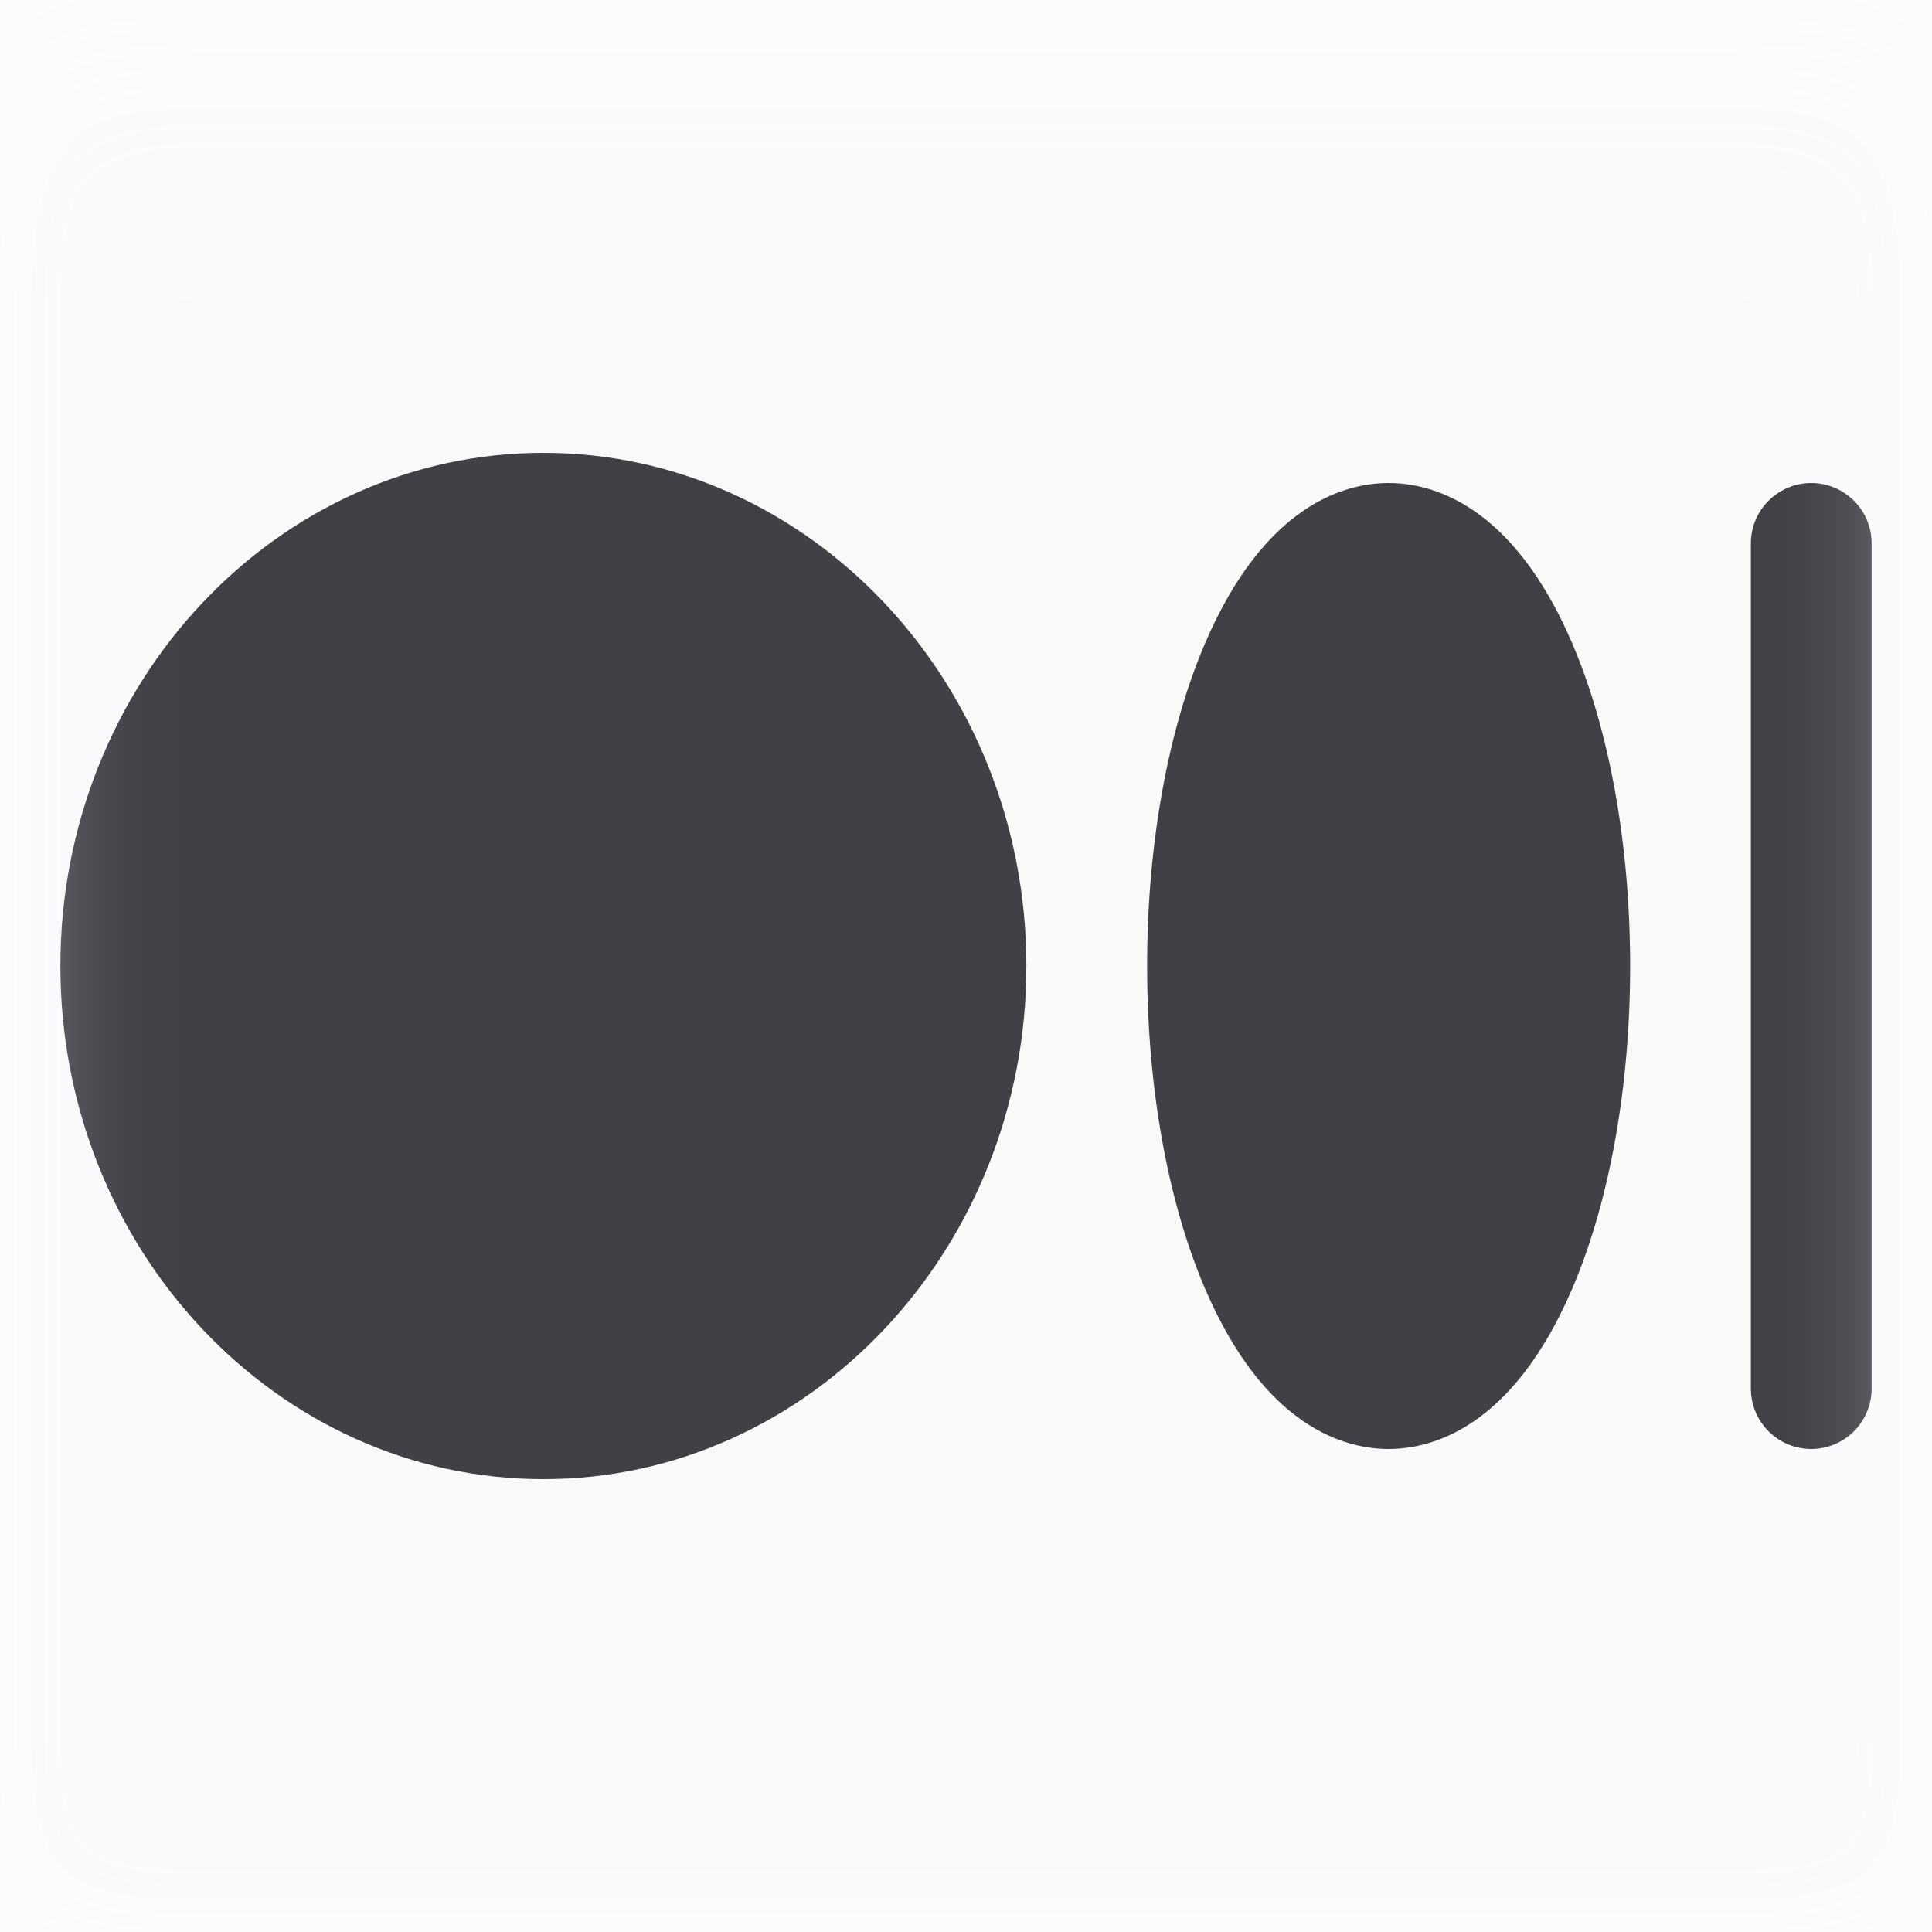
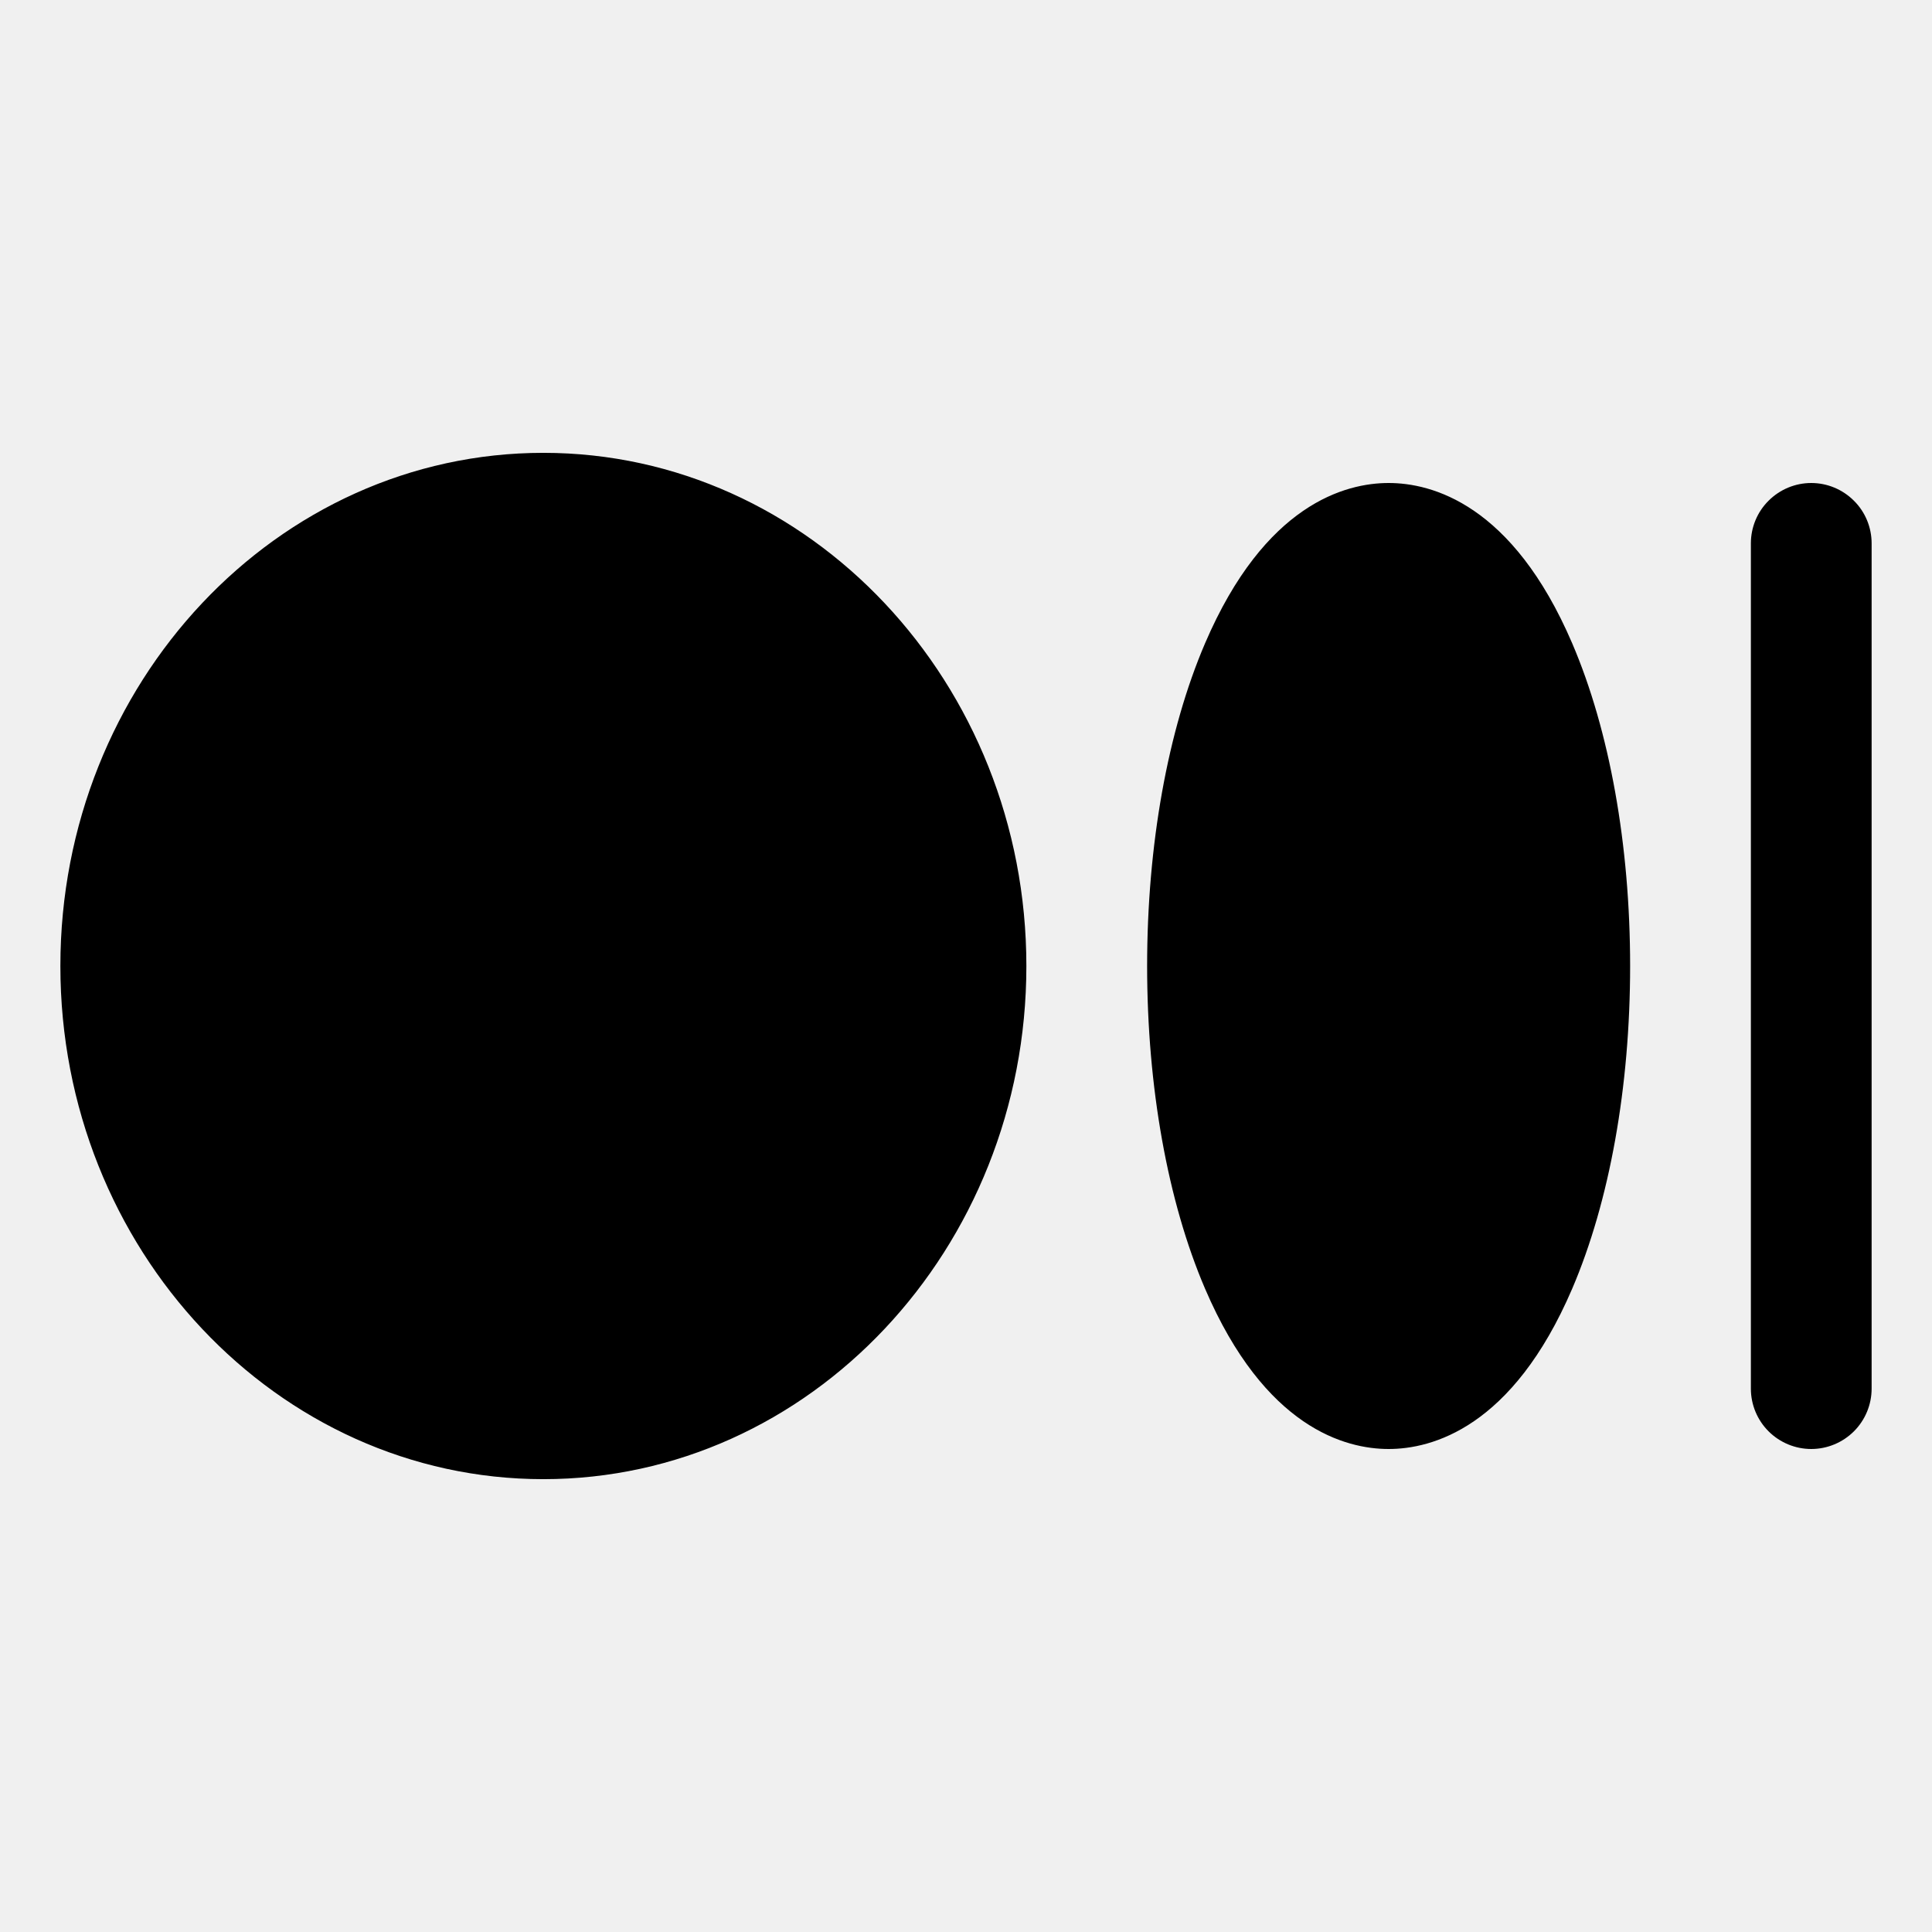
<svg xmlns="http://www.w3.org/2000/svg" width="36" height="36" viewBox="0 0 36 36" fill="none">
-   <rect width="36" height="36" fill="#EEEFF0" />
-   <g id="Header / Light Mode / Phone Interaction">
-     <path d="M-783 -868C-783 -869.105 -782.105 -870 -781 -870H1584C1585.1 -870 1586 -869.105 1586 -868V122C1586 123.105 1585.1 124 1584 124H-781C-782.105 124 -783 123.105 -783 122V-868Z" fill="white" />
-     <path d="M-781 -870V-869H1584V-870V-871H-781V-870ZM1586 -868H1585V122H1586H1587V-868H1586ZM1584 124V123H-781V124V125H1584V124ZM-783 122H-782V-868H-783H-784V122H-783ZM-781 124V123C-781.552 123 -782 122.552 -782 122H-783H-784C-784 123.657 -782.657 125 -781 125V124ZM1586 122H1585C1585 122.552 1584.55 123 1584 123V124V125C1585.66 125 1587 123.657 1587 122H1586ZM1584 -870V-869C1584.55 -869 1585 -868.552 1585 -868H1586H1587C1587 -869.657 1585.66 -871 1584 -871V-870ZM-781 -870V-871C-782.657 -871 -784 -869.657 -784 -868H-783H-782C-782 -868.552 -781.552 -869 -781 -869V-870Z" fill="black" fill-opacity="0.1" />
-     <g id="Header / Light Mode / Menu Expanded / Home Selected" clip-path="url(#clip0_0_1)">
-       <rect width="402" height="874" transform="translate(-287 -810)" fill="#F9FAFB" />
-       <g id="Header">
-         <g id="Container">
-           <g id="Nav" filter="url(#filter0_i_0_1)">
-             <rect x="-287" y="-810" width="402" height="874" fill="#F3F3F4" fill-opacity="0.1" />
-             <rect x="-286.5" y="-809.5" width="401" height="873" stroke="#E4E5E7" />
-             <g id="Frame 4">
-               <g id="Frame 2">
-                 <g id="medium" clip-path="url(#clip1_0_1)">
-                   <path id="Vector" d="M19.125 18C19.125 23.273 15.088 27.562 10.125 27.562C5.162 27.562 1.125 23.273 1.125 18C1.125 12.727 5.162 8.438 10.125 8.438C15.088 8.438 19.125 12.727 19.125 18ZM25.875 9C25.076 9 23.569 9.388 22.454 11.988C21.758 13.613 21.375 15.748 21.375 18C21.375 20.252 21.758 22.387 22.454 24.012C23.569 26.612 25.076 27 25.875 27C26.674 27 28.181 26.612 29.296 24.012C29.992 22.387 30.375 20.252 30.375 18C30.375 15.748 29.992 13.613 29.296 11.988C28.181 9.388 26.674 9 25.875 9ZM33.75 9C33.452 9 33.166 9.119 32.955 9.33C32.743 9.54 32.625 9.827 32.625 10.125V25.875C32.625 26.173 32.743 26.459 32.955 26.671C33.166 26.881 33.452 27 33.75 27C34.048 27 34.334 26.881 34.545 26.671C34.757 26.459 34.875 26.173 34.875 25.875V10.125C34.875 9.827 34.757 9.54 34.545 9.33C34.334 9.119 34.048 9 33.75 9Z" fill="#404147" />
-                 </g>
-               </g>
-             </g>
-           </g>
-         </g>
-       </g>
-     </g>
-   </g>
-   <defs>
-     <filter id="filter0_i_0_1" x="-287" y="-810" width="402" height="876" filterUnits="userSpaceOnUse" color-interpolation-filters="sRGB">
-       <feFlood flood-opacity="0" result="BackgroundImageFix" />
-       <feBlend mode="normal" in="SourceGraphic" in2="BackgroundImageFix" result="shape" />
-       <feColorMatrix in="SourceAlpha" type="matrix" values="0 0 0 0 0 0 0 0 0 0 0 0 0 0 0 0 0 0 127 0" result="hardAlpha" />
-       <feOffset dy="2" />
-       <feGaussianBlur stdDeviation="1.5" />
-       <feComposite in2="hardAlpha" operator="arithmetic" k2="-1" k3="1" />
-       <feColorMatrix type="matrix" values="0 0 0 0 1 0 0 0 0 1 0 0 0 0 1 0 0 0 0.45 0" />
-       <feBlend mode="normal" in2="shape" result="effect1_innerShadow_0_1" />
-     </filter>
-     <clipPath id="clip0_0_1">
-       <rect width="402" height="874" fill="white" transform="translate(-287 -810)" />
-     </clipPath>
-     <clipPath id="clip1_0_1">
-       <rect width="36" height="36" fill="white" />
-     </clipPath>
-   </defs>
+   <path d="M19.125 18C19.125 23.273 15.088 27.562 10.125 27.562C5.162 27.562 1.125 23.273 1.125 18C1.125 12.727 5.162 8.438 10.125 8.438C15.088 8.438 19.125 12.727 19.125 18ZM25.875 9C25.076 9 23.569 9.388 22.454 11.988C21.758 13.613 21.375 15.748 21.375 18C21.375 20.252 21.758 22.387 22.454 24.012C23.569 26.612 25.076 27 25.875 27C26.674 27 28.181 26.612 29.296 24.012C29.992 22.387 30.375 20.252 30.375 18C30.375 15.748 29.992 13.613 29.296 11.988C28.181 9.388 26.674 9 25.875 9ZM33.75 9C33.452 9 33.166 9.119 32.955 9.33C32.743 9.54 32.625 9.827 32.625 10.125V25.875C32.625 26.173 32.743 26.459 32.955 26.671C33.166 26.881 33.452 27 33.75 27C34.048 27 34.334 26.881 34.545 26.671C34.757 26.459 34.875 26.173 34.875 25.875V10.125C34.875 9.827 34.757 9.54 34.545 9.33C34.334 9.119 34.048 9 33.75 9Z" fill="currentColor" />
</svg>
